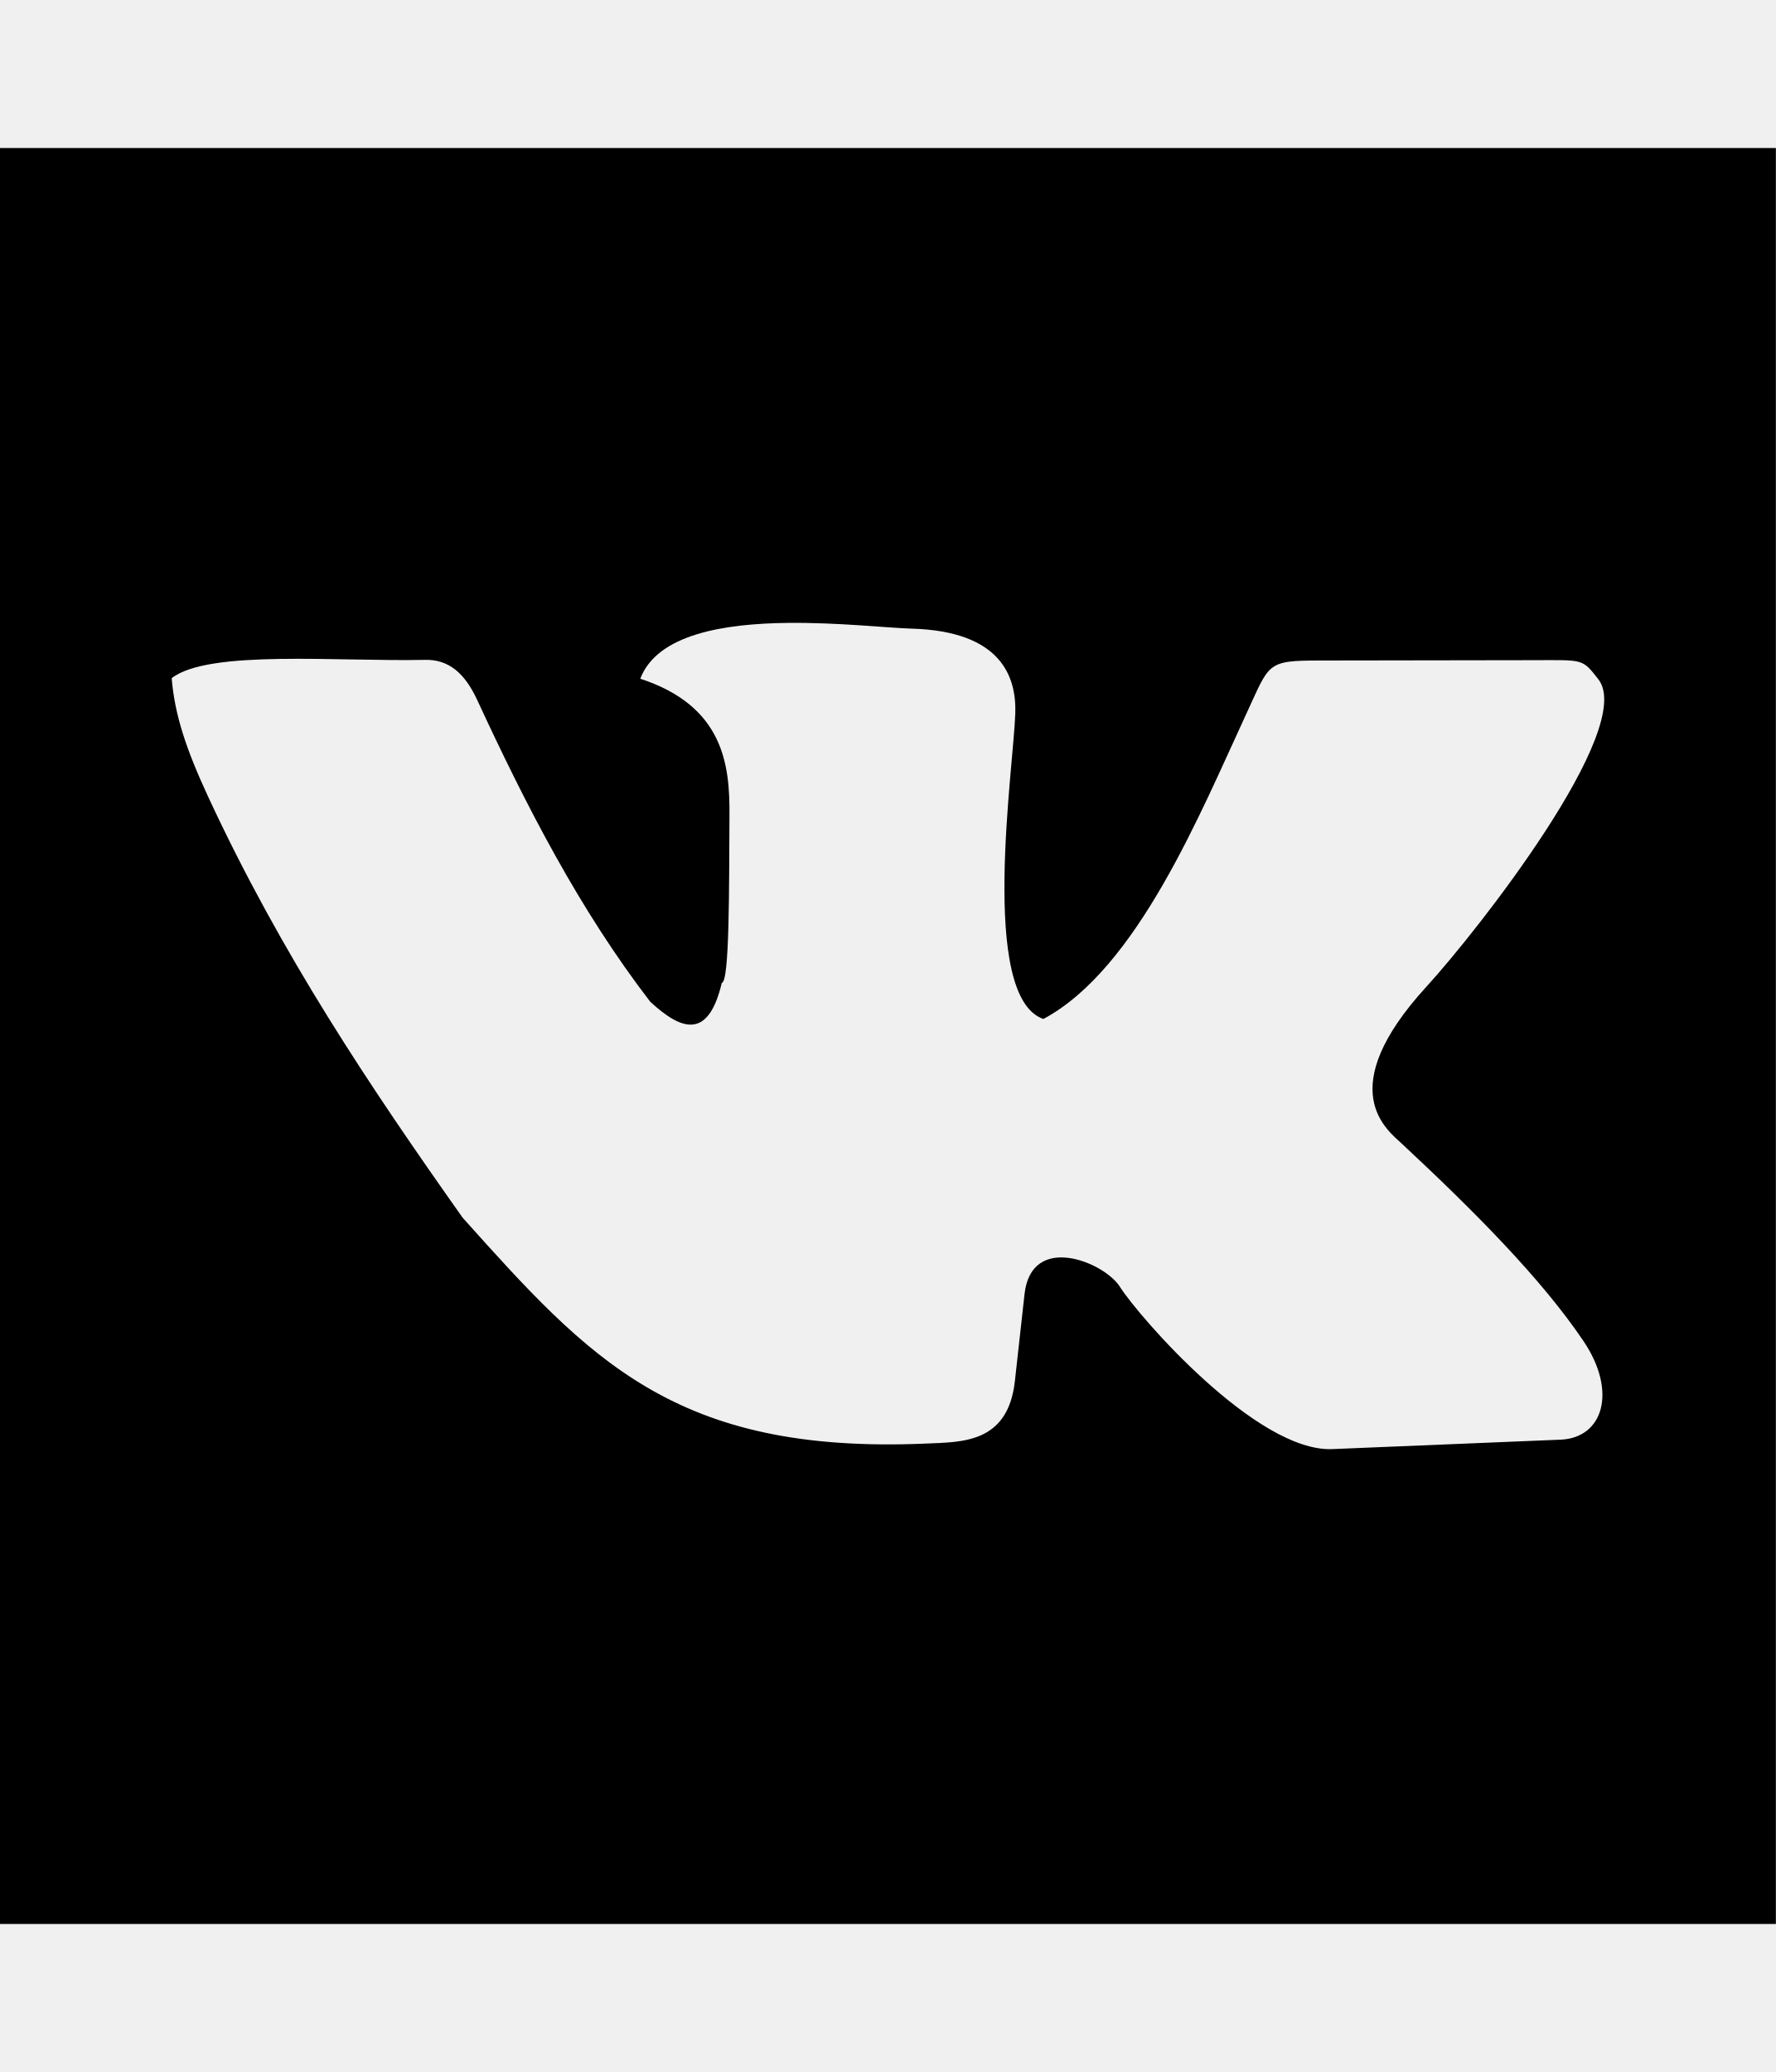
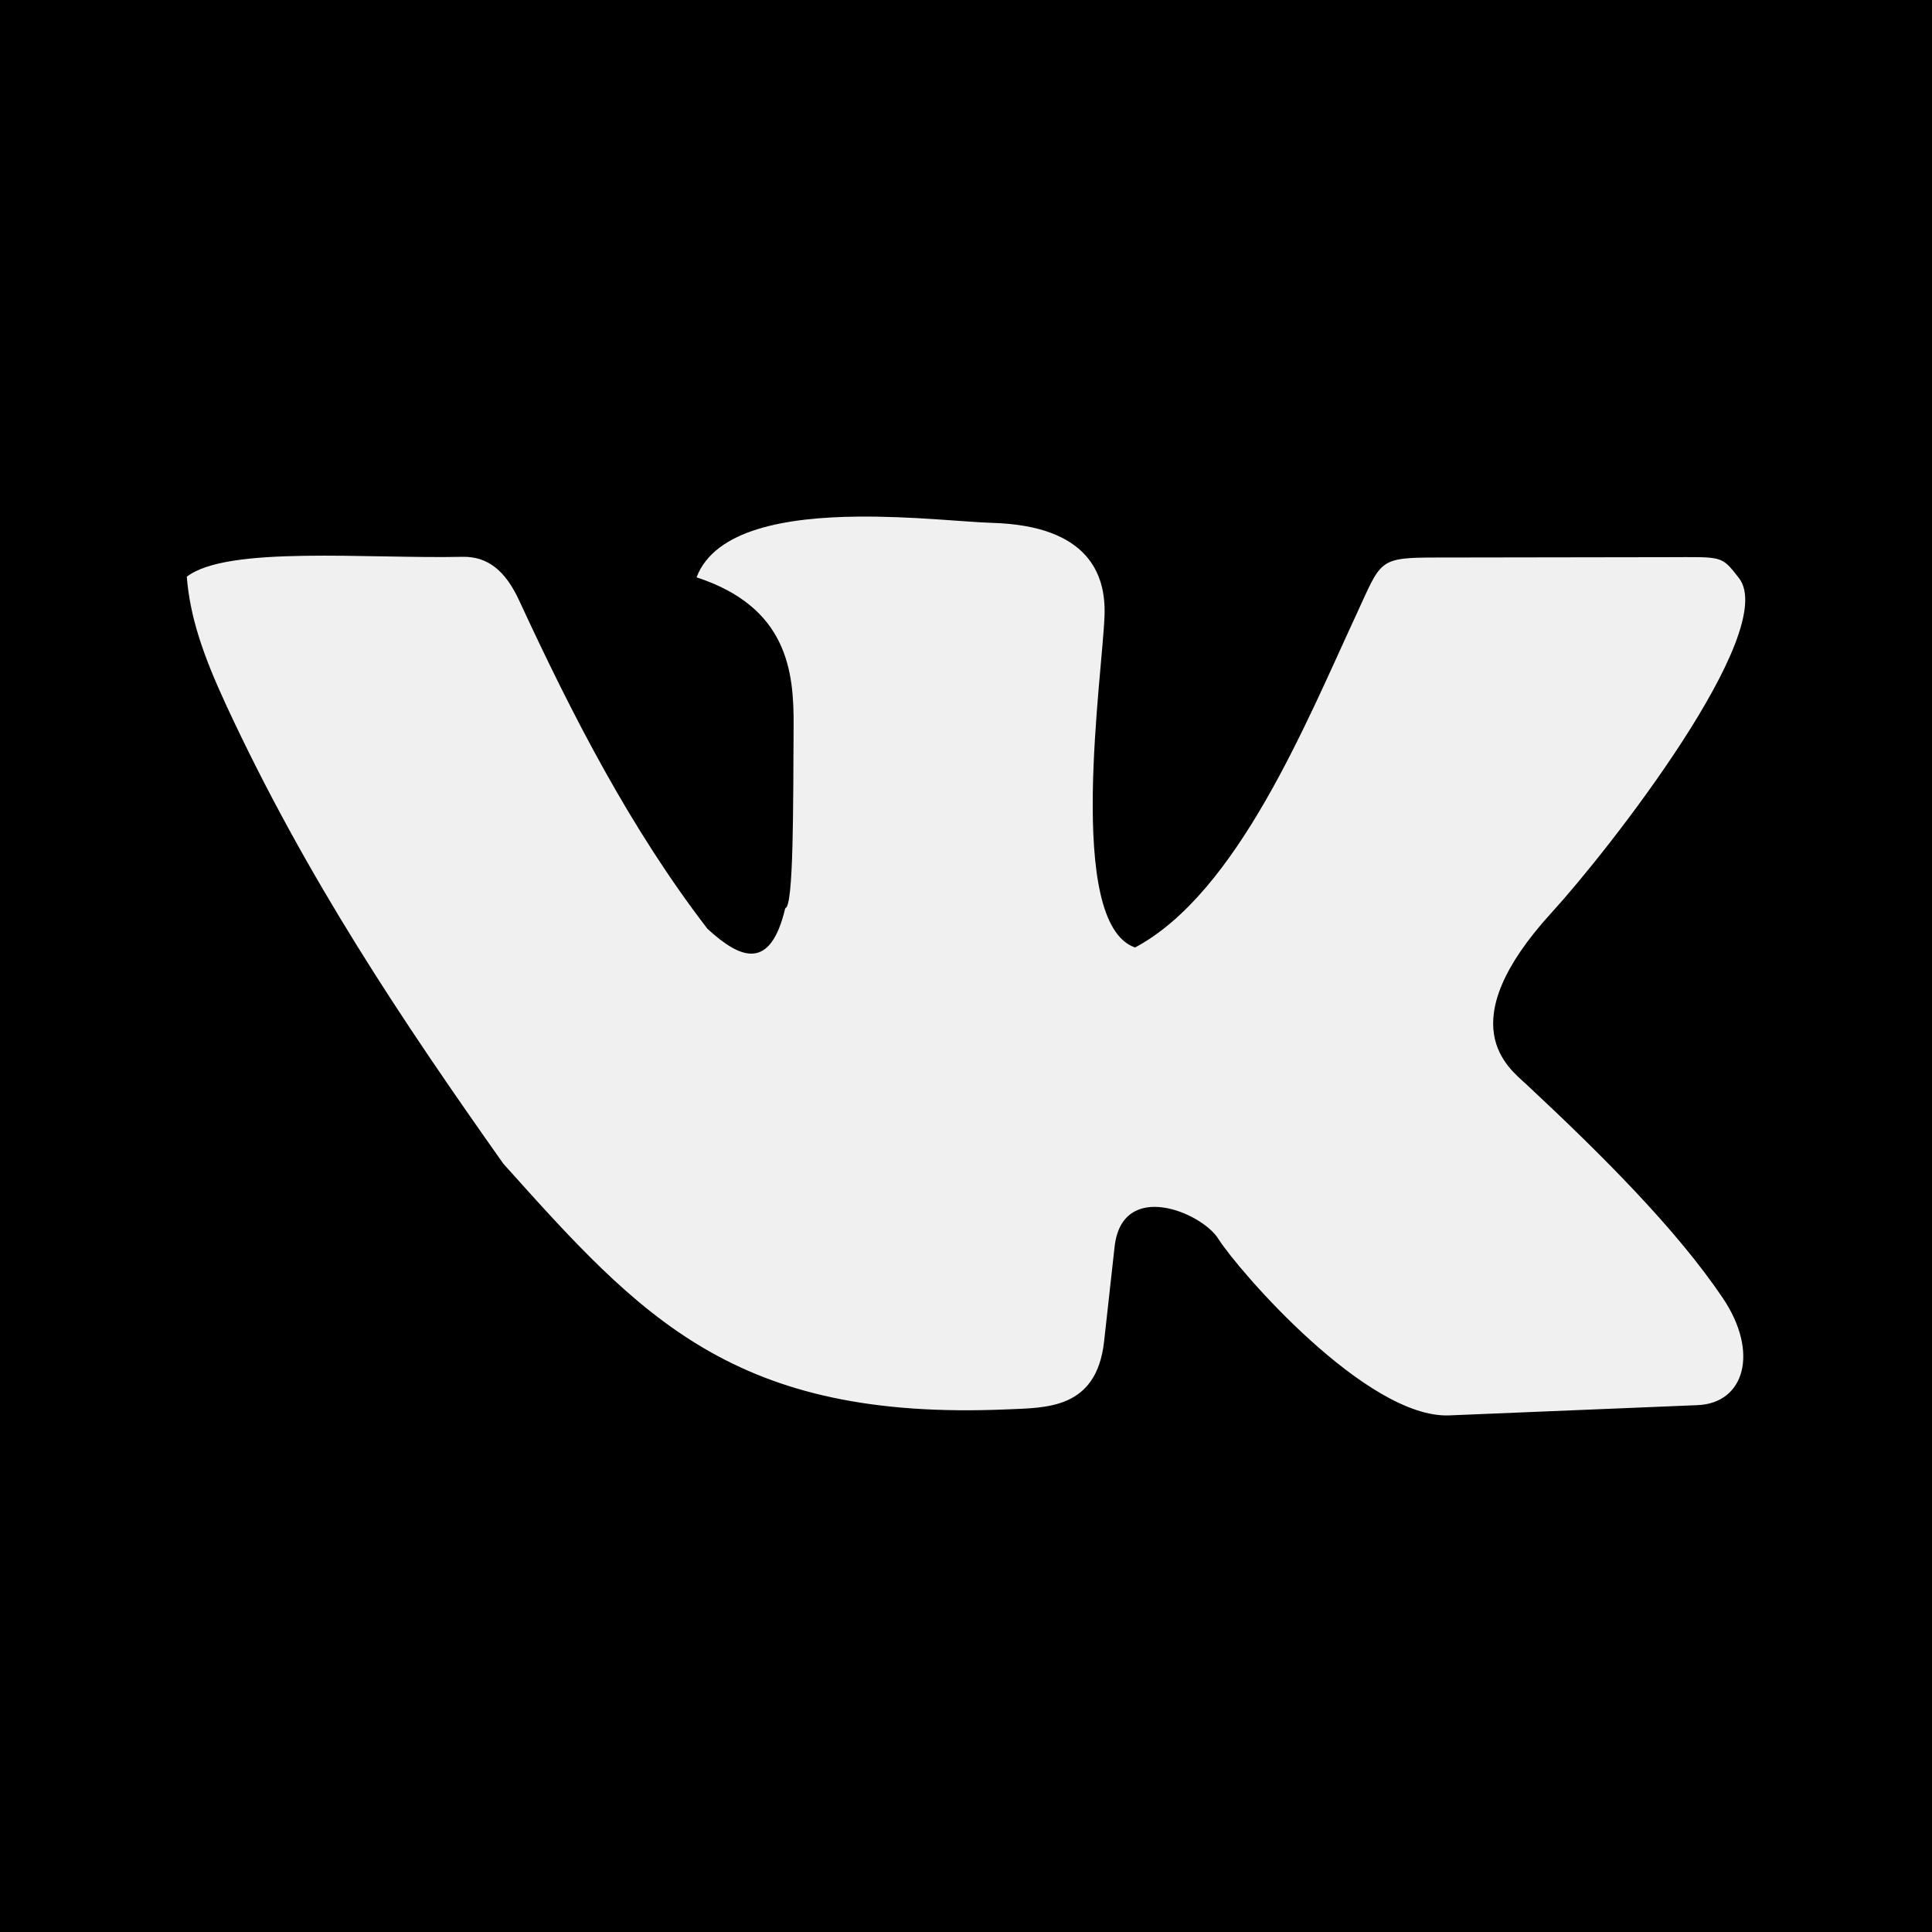
- <svg xmlns="http://www.w3.org/2000/svg" id="svg2" style="margin-top:9px;margin-left:10px;" version="1.1" data-tags="remove-circle, cancel, close, remove, delete" height="896" width="768" data-du="" viewBox="0 0 768 896">
+ <svg xmlns="http://www.w3.org/2000/svg" id="svg2" version="1.1" data-tags="remove-circle, cancel, close, remove, delete" height="1200" width="1200" data-du="" viewBox="0 0 1200 1200">
  <defs id="defs32">
    <pattern id="pattern13199" width="811.314" patternUnits="userSpaceOnUse" patternTransform="translate(-1692.996,113.8855)" height="483.721">
      <path id="path13201" filter="url(#filter3767)" d="M241.86,83.182H569.453A158.678,158.678 0 0 1 728.131,241.86V241.86A158.678,158.678 0 0 1 569.453,400.538H241.86A158.678,158.678 0 0 1 83.182,241.86V241.86A158.678,158.678 0 0 1 241.86,83.182" />
    </pattern>
    <mask id="mask13195" maskUnits="userSpaceOnUse">
-       <path id="path13197" stroke="#000" fill="#fff" d="m-957.186,582.246 40.949,-299.441 -144.602,-8.958 -10.237,67.822 -12.797,11.517 -8.958,216.263 -65.263,-21.754 14.076,-270.009 -74.22,-6.398 -11.517,28.152 -14.076,225.22 -42.229,-8.958 2.559,-250.814 -6.398,0 -7.678,-70.381 -33.271,1.28 -1.28,29.432 -7.678,17.915 -2.559,189.39 -26.873,33.271 2.559,88.297 40.949,19.195 34.551,-46.068 284.085,76.78 49.907,-21.754" />
+       <path id="path13197" d="m -957.186,582.246 40.949,-299.441 -144.602,-8.958 -10.237,67.822 -12.797,11.517 -8.958,216.263 -65.263,-21.754 14.076,-270.009 -74.22,-6.398 -11.517,28.152 -14.076,225.22 -42.229,-8.958 2.559,-250.814 -6.398,0 -7.678,-70.381 -33.271,1.28 -1.28,29.432 -7.678,17.915 -2.559,189.39 -26.873,33.271 2.559,88.297 40.949,19.195 34.551,-46.068 284.085,76.78 49.907,-21.754" style="fill:#ffffff;stroke:#000000" />
    </mask>
-     <filter id="filter13191" y="-.262" x="-.129" width="1.258" height="1.524">
+     <filter id="filter13191" y="-0.262" x="-0.129" width="1.258" height="1.524" color-interpolation-filters="sRGB">
      <feGaussianBlur id="feGaussianBlur13193" stdDeviation="34.659" />
    </filter>
    <pattern id="pattern16" width="811.314" patternUnits="userSpaceOnUse" patternTransform="translate(-1692.996,113.8855)" height="483.721">
      <path id="path18" filter="url(#filter3767)" d="M241.86,83.182H569.453A158.678,158.678 0 0 1 728.131,241.86V241.86A158.678,158.678 0 0 1 569.453,400.538H241.86A158.678,158.678 0 0 1 83.182,241.86V241.86A158.678,158.678 0 0 1 241.86,83.182" />
    </pattern>
    <mask id="mask12" maskUnits="userSpaceOnUse">
-       <path id="path14" stroke="#000" fill="#fff" d="m-957.186,582.246 40.949,-299.441 -144.602,-8.958 -10.237,67.822 -12.797,11.517 -8.958,216.263 -65.263,-21.754 14.076,-270.009 -74.22,-6.398 -11.517,28.152 -14.076,225.22 -42.229,-8.958 2.559,-250.814 -6.398,0 -7.678,-70.381 -33.271,1.28 -1.28,29.432 -7.678,17.915 -2.559,189.39 -26.873,33.271 2.559,88.297 40.949,19.195 34.551,-46.068 284.085,76.78 49.907,-21.754" />
+       <path id="path14" d="m -957.186,582.246 40.949,-299.441 -144.602,-8.958 -10.237,67.822 -12.797,11.517 -8.958,216.263 -65.263,-21.754 14.076,-270.009 -74.22,-6.398 -11.517,28.152 -14.076,225.22 -42.229,-8.958 2.559,-250.814 -6.398,0 -7.678,-70.381 -33.271,1.28 -1.28,29.432 -7.678,17.915 -2.559,189.39 -26.873,33.271 2.559,88.297 40.949,19.195 34.551,-46.068 284.085,76.78 49.907,-21.754" style="fill:#ffffff;stroke:#000000" />
    </mask>
-     <filter id="filter8" y="-.262" x="-.129" width="1.258" height="1.524">
+     <filter id="filter8" y="-0.262" x="-0.129" width="1.258" height="1.524" color-interpolation-filters="sRGB">
      <feGaussianBlur id="feGaussianBlur10" stdDeviation="34.659" />
    </filter>
  </defs>
-   <g id="g23079" transform="matrix(0.32689,0,0,-0.32689,269.6454,792.8187)" />
-   <g id="g25109" transform="translate(-185.4037,503.2793)" />
-   <path id="path25566" d="m 0,64 0,768 768,0 0,-768 -768,0 z m 340.922,205.359 c 21.745,-0.225 43.015,2.186 53.391,2.484 38.464,1.107 45.257,20.561 44.766,36.562 -0.72,23.435 -15.797,122.567 12.141,132.234 40.711,-21.769 68.009,-89.382 87.891,-132.234 10.056,-21.675 8.466,-22.753 31.641,-22.781 l 92.062,-0.141 c 22.169,-0.028 21.305,-0.804 28.406,8.25 16.518,21.061 -52.127,108.668 -74.297,132.891 -40.914,44.702 -17.043,62.012 -10.453,68.156 30.534,28.469 60.038,57.992 78.375,85.219 14.579,21.646 8.558,41.8 -9.984,42.562 l -98.719,4.078 c -32.759,1.347 -83.697,-57.378 -91.828,-70.172 -6.575,-10.554 -38.265,-23.78 -41.25,3.188 l -4.172,37.641 c -3.031,26.907 -22.897,26.278 -38.578,26.953 -108.588,4.673 -145.568,-36.67 -200.25,-97.688 C 159.985,469.884 121.739,412.88 90.047,344.594 80.561,324.154 75.536,309.159 74.25,293.266 c 15.946,-12.463 71.919,-7.095 109.5,-7.922 10.279,-0.226 17.215,5.663 22.641,17.391 21.172,45.767 44.262,90.713 74.812,130.453 13.305,12.255 25.067,16.761 30.938,-8.156 3.409,-0.314 3.135,-41.577 3.328,-72.703 0.132,-21.372 -2.378,-47.003 -38.578,-58.828 7.322,-19.196 36.073,-23.851 64.031,-24.141 z" />
+   <g id="g23079" transform="matrix(0.5107656,0,0,-0.5107656,421.3209,1074.779)" />
+   <g id="g25109" transform="matrix(1.5625,0,0,1.5625,-289.6933,622.3739)" />
+   <path id="path25566" d="m 0,0 0,1200 1200,0 L 1200,0 0,0 z m 532.69,320.874 c 33.977,-0.352 67.21,3.415 83.423,3.882 60.099,1.73 70.714,32.127 69.946,57.129 -1.124,36.617 -24.683,191.51 18.97,206.616 63.611,-34.014 106.265,-139.659 137.329,-206.616 15.713,-33.868 13.229,-35.551 49.439,-35.596 l 143.848,-0.22 c 34.639,-0.043 33.289,-1.257 44.385,12.891 25.809,32.908 -81.448,169.794 -116.089,207.642 -63.928,69.846 -26.63,96.893 -16.333,106.494 47.709,44.483 93.809,90.612 122.461,133.154 22.779,33.822 13.371,65.313 -15.601,66.504 l -154.248,6.372 C 849.034,881.23 769.443,789.473 756.738,769.482 746.464,752.992 696.95,732.326 692.285,774.463 l -6.518,58.813 c -4.736,42.041 -35.776,41.06 -60.278,42.114 C 455.819,882.692 398.038,818.094 312.598,722.754 249.977,634.194 190.217,545.125 140.698,438.428 c -14.822,-31.938 -22.673,-55.367 -24.682,-80.2 24.916,-19.474 112.373,-11.086 171.094,-12.378 16.061,-0.353 26.899,8.848 35.376,27.173 33.081,71.512 69.159,141.739 116.895,203.833 20.789,19.148 39.167,26.189 48.34,-12.744 5.326,-0.49 4.899,-64.963 5.2,-113.599 0.207,-33.394 -3.716,-73.442 -60.278,-91.919 11.44,-29.993 56.364,-37.267 100.049,-37.72 z" />
</svg>
